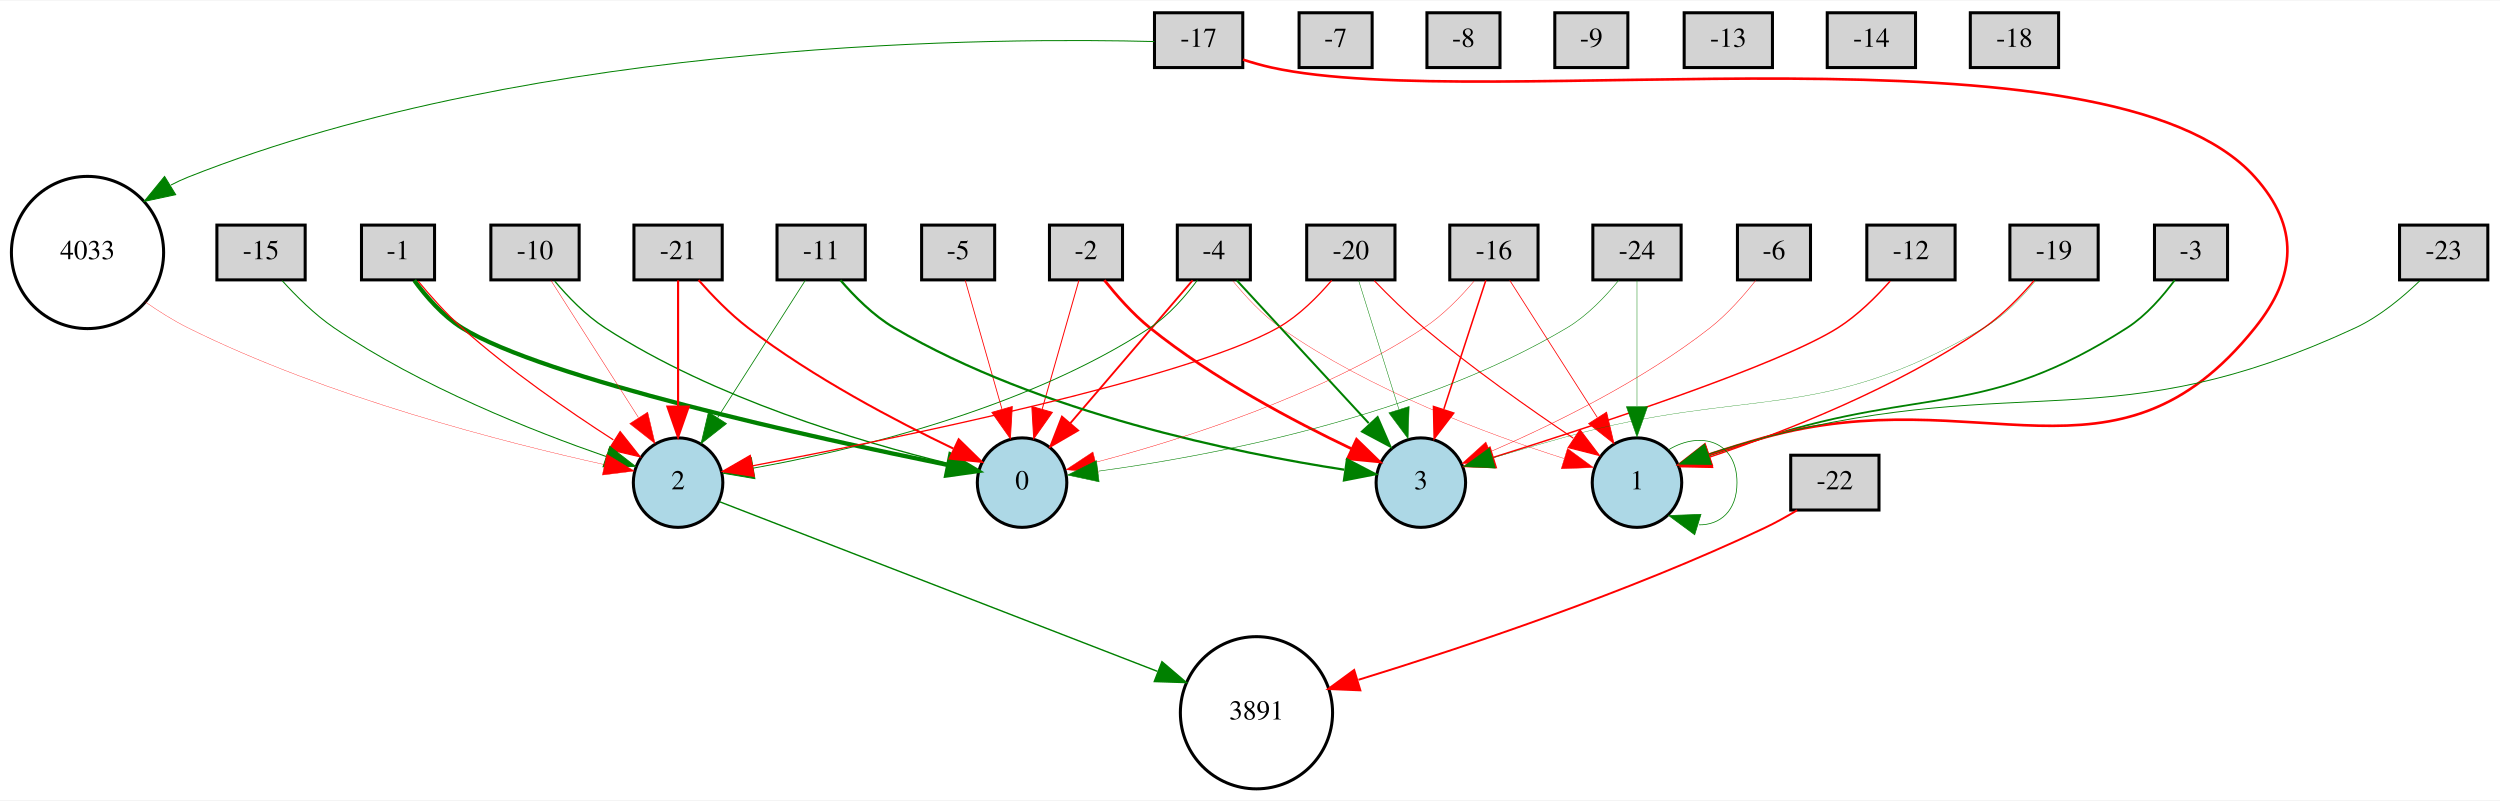
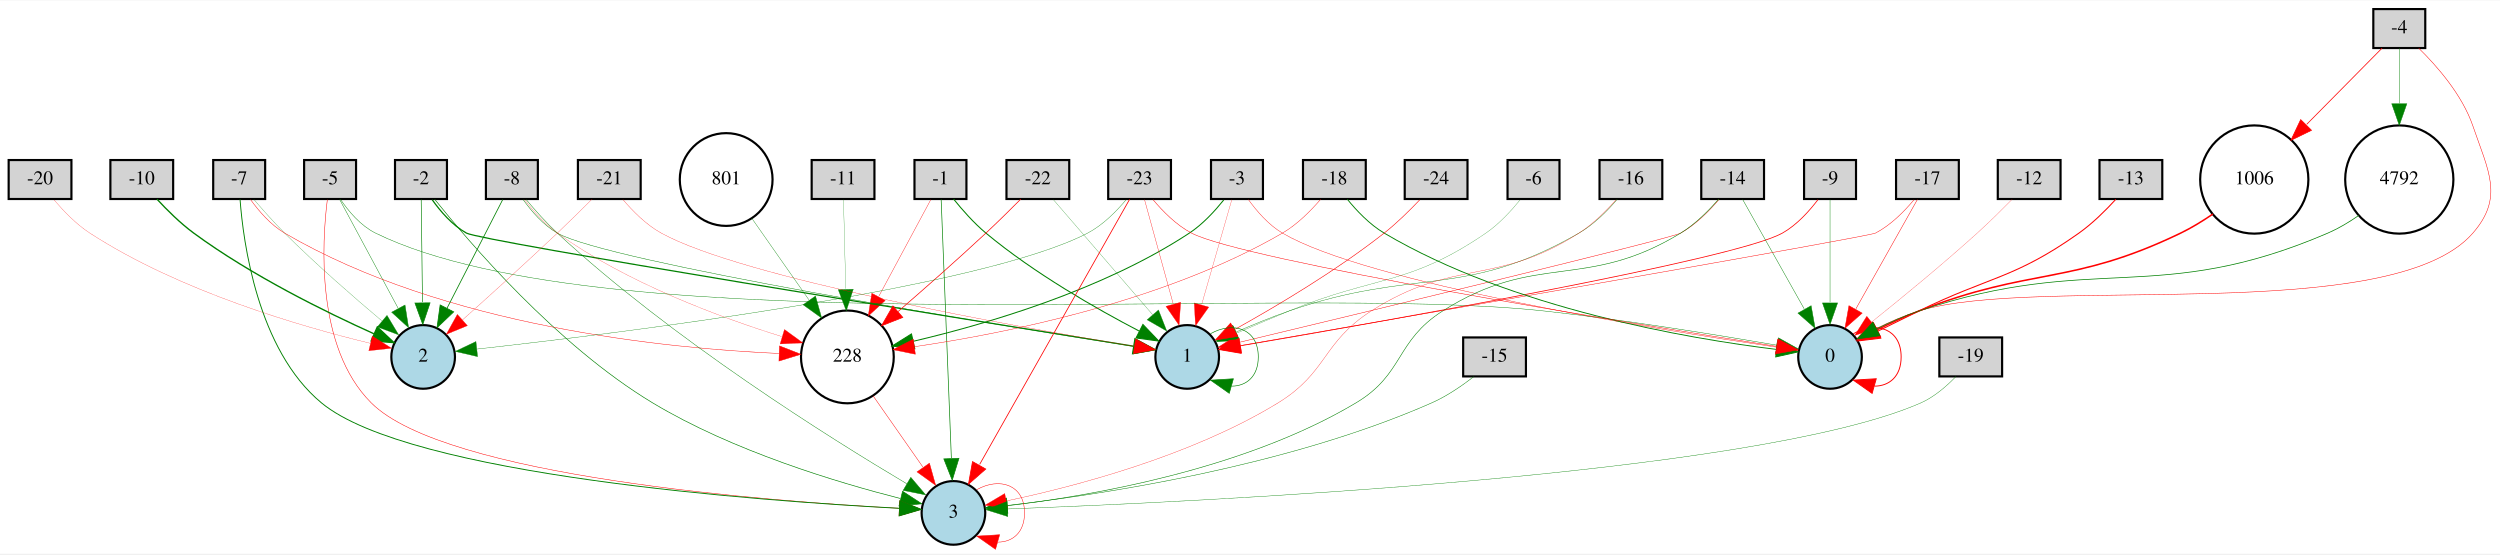
- <svg xmlns="http://www.w3.org/2000/svg" width="821pt" height="263pt" viewBox="0.00 0.00 821.25 262.69">
-   <g id="graph0" class="graph" transform="scale(1 1) rotate(0) translate(4 258.693)">
-     <polygon fill="white" stroke="none" points="-4,4 -4,-258.693 817.249,-258.693 817.249,4 -4,4" />
+ <svg xmlns="http://www.w3.org/2000/svg" width="1155pt" height="256pt" viewBox="0.00 0.00 1155.03 255.62">
+   <g id="graph0" class="graph" transform="scale(1 1) rotate(0) translate(4 251.622)">
+     <polygon fill="white" stroke="none" points="-4,4 -4,-251.622 1151.03,-251.622 1151.03,4 -4,4" />
    <g id="node1" class="node">
-       <polygon fill="lightgray" stroke="black" points="138.749,-184.945 114.749,-184.945 114.749,-166.945 138.749,-166.945 138.749,-184.945" />
-       <text text-anchor="middle" x="126.749" y="-173.745" font-family="Times,serif" font-size="9.00">-1</text>
+       <polygon fill="lightgray" stroke="black" points="442.5,-177.874 418.5,-177.874 418.5,-159.874 442.5,-159.874 442.5,-177.874" />
+       <text text-anchor="middle" x="430.5" y="-166.674" font-family="Times,serif" font-size="9.00">-1</text>
+     </g>
+     <g id="node26" class="node">
+       <ellipse fill="lightblue" stroke="black" cx="544.5" cy="-86.912" rx="14.7" ry="14.7" />
+       <text text-anchor="middle" x="544.5" y="-84.712" font-family="Times,serif" font-size="9.00">1</text>
+     </g>
+     <g id="edge11" class="edge">
+       <path fill="none" stroke="green" stroke-width="0.48" d="M436.581,-159.831C440.512,-154.947 445.921,-148.778 451.5,-144.125 473.685,-125.62 502.604,-109.14 522.264,-98.883" />
+       <polygon fill="green" stroke="green" stroke-width="0.48" points="524.045,-101.904 531.359,-94.238 520.861,-95.67 524.045,-101.904" />
+     </g>
+     <g id="node28" class="node">
+       <ellipse fill="lightblue" stroke="black" cx="436.5" cy="-14.849" rx="14.7" ry="14.7" />
+       <text text-anchor="middle" x="436.5" y="-12.649" font-family="Times,serif" font-size="9.00">3</text>
+     </g>
+     <g id="edge46" class="edge">
+       <path fill="none" stroke="green" stroke-width="0.309" d="M430.823,-159.7C431.701,-137.44 434.162,-75.076 435.538,-40.214" />
+       <polygon fill="green" stroke="green" stroke-width="0.309" points="439.046,-40.077 435.944,-29.947 432.052,-39.801 439.046,-40.077" />
+     </g>
+     <g id="node29" class="node">
+       <ellipse fill="white" stroke="black" cx="387.5" cy="-86.912" rx="21.429" ry="21.429" />
+       <text text-anchor="middle" x="387.5" y="-84.712" font-family="Times,serif" font-size="9.00">228</text>
+     </g>
+     <g id="edge37" class="edge">
+       <path fill="none" stroke="red" stroke-width="0.174" d="M426.06,-159.617C420.445,-149.175 410.497,-130.676 402.111,-115.083" />
+       <polygon fill="red" stroke="red" stroke-width="0.174" points="404.964,-112.997 397.145,-105.847 398.799,-116.312 404.964,-112.997" />
+     </g>
+     <g id="node2" class="node">
+       <polygon fill="lightgray" stroke="black" points="202.5,-177.874 178.5,-177.874 178.5,-159.874 202.5,-159.874 202.5,-177.874" />
+       <text text-anchor="middle" x="190.5" y="-166.674" font-family="Times,serif" font-size="9.00">-2</text>
+     </g>
+     <g id="edge17" class="edge">
+       <path fill="none" stroke="green" stroke-width="0.579" d="M195.704,-159.507C199.439,-154.235 204.956,-147.759 211.5,-144.125 218.309,-140.343 443.36,-104.091 519.563,-91.894" />
+       <polygon fill="green" stroke="green" stroke-width="0.579" points="520.361,-95.311 529.682,-90.275 519.255,-88.399 520.361,-95.311" />
+     </g>
+     <g id="node27" class="node">
+       <ellipse fill="lightblue" stroke="black" cx="191.5" cy="-86.912" rx="14.7" ry="14.7" />
+       <text text-anchor="middle" x="191.5" y="-84.712" font-family="Times,serif" font-size="9.00">2</text>
+     </g>
+     <g id="edge27" class="edge">
+       <path fill="none" stroke="green" stroke-width="0.296" d="M190.603,-159.617C190.742,-148.53 190.994,-128.356 191.196,-112.225" />
+       <polygon fill="green" stroke="green" stroke-width="0.296" points="194.7,-111.907 191.326,-101.864 187.701,-111.82 194.7,-111.907" />
+     </g>
+     <g id="edge57" class="edge">
+       <path fill="none" stroke="green" stroke-width="0.29" d="M196.841,-159.725C212.126,-140.603 253.048,-92.457 297.5,-65.698 334.505,-43.423 383.006,-28.877 411.844,-21.534" />
+       <polygon fill="green" stroke="green" stroke-width="0.29" points="412.992,-24.856 421.869,-19.072 411.322,-18.058 412.992,-24.856" />
+     </g>
+     <g id="node3" class="node">
+       <polygon fill="lightgray" stroke="black" points="579.5,-177.874 555.5,-177.874 555.5,-159.874 579.5,-159.874 579.5,-177.874" />
+       <text text-anchor="middle" x="567.5" y="-166.674" font-family="Times,serif" font-size="9.00">-3</text>
    </g>
    <g id="node25" class="node">
-       <ellipse fill="lightblue" stroke="black" cx="331.749" cy="-100.347" rx="14.7" ry="14.7" />
-       <text text-anchor="middle" x="331.749" y="-98.147" font-family="Times,serif" font-size="9.00">0</text>
+       <ellipse fill="lightblue" stroke="black" cx="841.5" cy="-86.912" rx="14.7" ry="14.7" />
+       <text text-anchor="middle" x="841.5" y="-84.712" font-family="Times,serif" font-size="9.00">0</text>
+     </g>
+     <g id="edge49" class="edge">
+       <path fill="none" stroke="red" stroke-width="0.182" d="M572.766,-159.617C576.528,-154.391 582.052,-147.926 588.5,-144.125 627.382,-121.203 760.706,-99.684 816.566,-91.447" />
+       <polygon fill="red" stroke="red" stroke-width="0.182" points="817.262,-94.883 826.654,-89.98 816.254,-87.955 817.262,-94.883" />
+     </g>
+     <g id="edge31" class="edge">
+       <path fill="none" stroke="red" stroke-width="0.119" d="M565.125,-159.617C561.868,-148.292 555.883,-127.487 551.197,-111.194" />
+       <polygon fill="red" stroke="red" stroke-width="0.119" points="554.474,-109.926 548.346,-101.283 547.747,-111.861 554.474,-109.926" />
+     </g>
+     <g id="edge38" class="edge">
+       <path fill="none" stroke="green" stroke-width="0.467" d="M561.375,-159.429C557.35,-154.394 551.694,-148.207 545.5,-144.125 505.466,-117.741 451.558,-102.04 418.19,-94.196" />
+       <polygon fill="green" stroke="green" stroke-width="0.467" points="418.648,-90.711 408.122,-91.921 417.105,-97.539 418.648,-90.711" />
+     </g>
+     <g id="node4" class="node">
+       <polygon fill="lightgray" stroke="black" points="1116.5,-247.622 1092.5,-247.622 1092.5,-229.622 1116.5,-229.622 1116.5,-247.622" />
+       <text text-anchor="middle" x="1104.5" y="-236.422" font-family="Times,serif" font-size="9.00">-4</text>
+     </g>
+     <g id="edge35" class="edge">
+       <path fill="none" stroke="red" stroke-width="0.226" d="M1113.47,-229.561C1121.78,-221.435 1133.57,-208.058 1138.5,-193.622 1145.61,-172.803 1152.93,-160.728 1138.5,-144.125 1100.81,-100.766 937.402,-125.04 882.5,-108.125 875.93,-106.101 869.112,-103.132 862.966,-100.09" />
+       <polygon fill="red" stroke="red" stroke-width="0.226" points="864.473,-96.928 853.993,-95.374 861.216,-103.124 864.473,-96.928" />
+     </g>
+     <g id="node31" class="node">
+       <ellipse fill="white" stroke="black" cx="1037.5" cy="-168.874" rx="25" ry="25" />
+       <text text-anchor="middle" x="1037.5" y="-166.674" font-family="Times,serif" font-size="9.00">1006</text>
+     </g>
+     <g id="edge52" class="edge">
+       <path fill="none" stroke="red" stroke-width="0.338" d="M1096.55,-229.585C1088,-220.935 1073.97,-206.751 1061.73,-194.378" />
+       <polygon fill="red" stroke="red" stroke-width="0.338" points="1063.93,-191.623 1054.41,-186.974 1058.95,-196.545 1063.93,-191.623" />
+     </g>
+     <g id="node32" class="node">
+       <ellipse fill="white" stroke="black" cx="1104.5" cy="-168.874" rx="25" ry="25" />
+       <text text-anchor="middle" x="1104.5" y="-166.674" font-family="Times,serif" font-size="9.00">4792</text>
+     </g>
+     <g id="edge40" class="edge">
+       <path fill="none" stroke="green" stroke-width="0.202" d="M1104.5,-229.585C1104.5,-223.15 1104.5,-213.652 1104.5,-204.115" />
+       <polygon fill="green" stroke="green" stroke-width="0.202" points="1108,-203.895 1104.5,-193.895 1101,-203.895 1108,-203.895" />
+     </g>
+     <g id="node5" class="node">
+       <polygon fill="lightgray" stroke="black" points="160.5,-177.874 136.5,-177.874 136.5,-159.874 160.5,-159.874 160.5,-177.874" />
+       <text text-anchor="middle" x="148.5" y="-166.674" font-family="Times,serif" font-size="9.00">-5</text>
+     </g>
+     <g id="edge21" class="edge">
+       <path fill="none" stroke="green" stroke-width="0.2" d="M153.268,-159.757C156.952,-154.307 162.584,-147.523 169.5,-144.125 277.443,-91.093 589.951,-121.239 709.5,-108.125 747.174,-103.992 790.56,-96.895 817,-92.305" />
+       <polygon fill="green" stroke="green" stroke-width="0.2" points="817.661,-95.742 826.904,-90.564 816.449,-88.848 817.661,-95.742" />
+     </g>
+     <g id="edge55" class="edge">
+       <path fill="none" stroke="green" stroke-width="0.198" d="M152.94,-159.617C159.254,-147.876 171.046,-125.947 179.935,-109.418" />
+       <polygon fill="green" stroke="green" stroke-width="0.198" points="183.116,-110.893 184.769,-100.428 176.951,-107.577 183.116,-110.893" />
+     </g>
+     <g id="edge39" class="edge">
+       <path fill="none" stroke="red" stroke-width="0.228" d="M147.238,-159.592C144.794,-140.184 141.72,-91.462 167.5,-65.698 201.657,-31.562 351.272,-20.204 411.375,-16.976" />
+       <polygon fill="red" stroke="red" stroke-width="0.228" points="411.697,-20.464 421.508,-16.464 411.344,-13.473 411.697,-20.464" />
+     </g>
+     <g id="node6" class="node">
+       <polygon fill="lightgray" stroke="black" points="716.5,-177.874 692.5,-177.874 692.5,-159.874 716.5,-159.874 716.5,-177.874" />
+       <text text-anchor="middle" x="704.5" y="-166.674" font-family="Times,serif" font-size="9.00">-6</text>
+     </g>
+     <g id="edge42" class="edge">
+       <path fill="none" stroke="green" stroke-width="0.119" d="M698.325,-159.505C694.28,-154.498 688.622,-148.315 682.5,-144.125 646.606,-119.561 631.705,-124.719 591.5,-108.125 583.622,-104.873 575.046,-101.22 567.403,-97.922" />
+       <polygon fill="green" stroke="green" stroke-width="0.119" points="568.597,-94.624 558.03,-93.856 565.811,-101.046 568.597,-94.624" />
+     </g>
+     <g id="node7" class="node">
+       <polygon fill="lightgray" stroke="black" points="118.5,-177.874 94.5,-177.874 94.5,-159.874 118.5,-159.874 118.5,-177.874" />
+       <text text-anchor="middle" x="106.5" y="-166.674" font-family="Times,serif" font-size="9.00">-7</text>
+     </g>
+     <g id="edge36" class="edge">
+       <path fill="none" stroke="green" stroke-width="0.112" d="M113.258,-159.729C117.26,-155.035 122.51,-149.098 127.5,-144.125 141.935,-129.738 159.376,-114.55 172.403,-103.593" />
+       <polygon fill="green" stroke="green" stroke-width="0.112" points="174.808,-106.145 180.25,-97.055 170.327,-100.767 174.808,-106.145" />
+     </g>
+     <g id="edge18" class="edge">
+       <path fill="none" stroke="green" stroke-width="0.428" d="M106.908,-159.701C108.356,-140.096 114.916,-90.21 144.5,-65.698 185.127,-32.037 348.205,-20.312 411.351,-16.983" />
+       <polygon fill="green" stroke="green" stroke-width="0.428" points="411.783,-20.466 421.596,-16.471 411.434,-13.475 411.783,-20.466" />
+     </g>
+     <g id="edge45" class="edge">
+       <path fill="none" stroke="red" stroke-width="0.205" d="M111.759,-159.605C115.518,-154.374 121.041,-147.908 127.5,-144.125 201.349,-100.872 304.528,-90.783 355.873,-88.509" />
+       <polygon fill="red" stroke="red" stroke-width="0.205" points="356.15,-92.001 366.014,-88.134 355.891,-85.006 356.15,-92.001" />
+     </g>
+     <g id="node8" class="node">
+       <polygon fill="lightgray" stroke="black" points="244.5,-177.874 220.5,-177.874 220.5,-159.874 244.5,-159.874 244.5,-177.874" />
+       <text text-anchor="middle" x="232.5" y="-166.674" font-family="Times,serif" font-size="9.00">-8</text>
+     </g>
+     <g id="edge9" class="edge">
+       <path fill="none" stroke="green" stroke-width="0.21" d="M237.732,-159.557C241.479,-154.307 247,-147.836 253.5,-144.125 276.728,-130.863 454.191,-102.061 520.024,-91.711" />
+       <polygon fill="green" stroke="green" stroke-width="0.21" points="520.597,-95.164 529.935,-90.16 519.515,-88.249 520.597,-95.164" />
+     </g>
+     <g id="edge15" class="edge">
+       <path fill="none" stroke="green" stroke-width="0.361" d="M228.267,-159.617C222.246,-147.876 211.002,-125.947 202.527,-109.418" />
+       <polygon fill="green" stroke="green" stroke-width="0.361" points="205.595,-107.729 197.918,-100.428 199.366,-110.923 205.595,-107.729" />
+     </g>
+     <g id="edge48" class="edge">
+       <path fill="none" stroke="green" stroke-width="0.199" d="M239.121,-159.587C243.078,-154.846 248.328,-148.909 253.5,-144.125 306.577,-95.031 379.348,-49.441 415.018,-28.267" />
+       <polygon fill="green" stroke="green" stroke-width="0.199" points="416.805,-31.276 423.651,-23.19 413.257,-25.242 416.805,-31.276" />
+     </g>
+     <g id="edge29" class="edge">
+       <path fill="none" stroke="red" stroke-width="0.106" d="M238.352,-159.535C242.197,-154.54 247.596,-148.358 253.5,-144.125 285.639,-121.084 328.659,-105.184 357.186,-96.319" />
+       <polygon fill="red" stroke="red" stroke-width="0.106" points="358.424,-99.601 366.993,-93.37 356.409,-92.897 358.424,-99.601" />
+     </g>
+     <g id="node9" class="node">
+       <polygon fill="lightgray" stroke="black" points="853.5,-177.874 829.5,-177.874 829.5,-159.874 853.5,-159.874 853.5,-177.874" />
+       <text text-anchor="middle" x="841.5" y="-166.674" font-family="Times,serif" font-size="9.00">-9</text>
+     </g>
+     <g id="edge33" class="edge">
+       <path fill="none" stroke="green" stroke-width="0.191" d="M841.5,-159.617C841.5,-148.53 841.5,-128.356 841.5,-112.225" />
+       <polygon fill="green" stroke="green" stroke-width="0.191" points="845,-111.864 841.5,-101.864 838,-111.864 845,-111.864" />
+     </g>
+     <g id="edge10" class="edge">
+       <path fill="none" stroke="red" stroke-width="0.353" d="M835.921,-159.582C831.954,-154.342 826.161,-147.874 819.5,-144.125 797.571,-131.783 632.006,-102.763 568.863,-92.012" />
+       <polygon fill="red" stroke="red" stroke-width="0.353" points="569.425,-88.558 558.981,-90.337 568.255,-95.459 569.425,-88.558" />
+     </g>
+     <g id="node10" class="node">
+       <polygon fill="lightgray" stroke="black" points="76,-177.874 47,-177.874 47,-159.874 76,-159.874 76,-177.874" />
+       <text text-anchor="middle" x="61.5" y="-166.674" font-family="Times,serif" font-size="9.00">-10</text>
+     </g>
+     <g id="edge3" class="edge">
+       <path fill="none" stroke="green" stroke-width="0.625" d="M68.549,-159.781C73.079,-154.878 79.266,-148.708 85.5,-144.125 112.135,-124.546 146.482,-107.64 168.743,-97.616" />
+       <polygon fill="green" stroke="green" stroke-width="0.625" points="170.314,-100.749 178.05,-93.51 167.488,-94.344 170.314,-100.749" />
+     </g>
+     <g id="node11" class="node">
+       <polygon fill="lightgray" stroke="black" points="400,-177.874 371,-177.874 371,-159.874 400,-159.874 400,-177.874" />
+       <text text-anchor="middle" x="385.5" y="-166.674" font-family="Times,serif" font-size="9.00">-11</text>
+     </g>
+     <g id="edge32" class="edge">
+       <path fill="none" stroke="green" stroke-width="0.117" d="M385.707,-159.617C385.949,-149.921 386.365,-133.275 386.736,-118.461" />
+       <polygon fill="green" stroke="green" stroke-width="0.117" points="390.243,-118.208 386.994,-108.123 383.245,-118.033 390.243,-118.208" />
+     </g>
+     <g id="node12" class="node">
+       <polygon fill="lightgray" stroke="black" points="948,-177.874 919,-177.874 919,-159.874 948,-159.874 948,-177.874" />
+       <text text-anchor="middle" x="933.5" y="-166.674" font-family="Times,serif" font-size="9.00">-12</text>
+     </g>
+     <g id="edge7" class="edge">
+       <path fill="none" stroke="red" stroke-width="0.106" d="M925.673,-159.775C921.064,-155.096 915.064,-149.159 909.5,-144.125 893.51,-129.657 874.542,-114.102 860.707,-103.03" />
+       <polygon fill="red" stroke="red" stroke-width="0.106" points="862.835,-100.25 852.829,-96.766 858.478,-105.729 862.835,-100.25" />
+     </g>
+     <g id="node13" class="node">
+       <polygon fill="lightgray" stroke="black" points="995,-177.874 966,-177.874 966,-159.874 995,-159.874 995,-177.874" />
+       <text text-anchor="middle" x="980.5" y="-166.674" font-family="Times,serif" font-size="9.00">-13</text>
+     </g>
+     <g id="edge54" class="edge">
+       <path fill="none" stroke="red" stroke-width="0.477" d="M973.506,-159.704C968.997,-154.773 962.813,-148.598 956.5,-144.125 926.658,-122.98 915.347,-124.211 882.5,-108.125 876.326,-105.101 869.636,-101.809 863.486,-98.777" />
+       <polygon fill="red" stroke="red" stroke-width="0.477" points="864.934,-95.589 854.418,-94.302 861.836,-101.866 864.934,-95.589" />
+     </g>
+     <g id="node14" class="node">
+       <polygon fill="lightgray" stroke="black" points="811,-177.874 782,-177.874 782,-159.874 811,-159.874 811,-177.874" />
+       <text text-anchor="middle" x="796.5" y="-166.674" font-family="Times,serif" font-size="9.00">-14</text>
+     </g>
+     <g id="edge41" class="edge">
+       <path fill="none" stroke="green" stroke-width="0.204" d="M801.146,-159.617C807.791,-147.809 820.235,-125.697 829.555,-109.137" />
+       <polygon fill="green" stroke="green" stroke-width="0.204" points="832.76,-110.579 834.614,-100.147 826.66,-107.146 832.76,-110.579" />
+     </g>
+     <g id="edge56" class="edge">
+       <path fill="none" stroke="red" stroke-width="0.211" d="M790.207,-159.681C785.793,-154.482 779.454,-148.023 772.5,-144.125 767.97,-141.585 626.134,-107.459 568.496,-93.65" />
+       <polygon fill="red" stroke="red" stroke-width="0.211" points="569.306,-90.246 558.766,-91.321 567.676,-97.053 569.306,-90.246" />
+     </g>
+     <g id="edge23" class="edge">
+       <path fill="none" stroke="green" stroke-width="0.251" d="M790.108,-159.85C785.652,-154.722 779.304,-148.28 772.5,-144.125 728.598,-117.316 705.931,-135.691 662.5,-108.125 640.62,-94.237 644.75,-78.986 622.5,-65.698 570.383,-34.575 498.624,-22.524 461.306,-18.148" />
+       <polygon fill="green" stroke="green" stroke-width="0.251" points="461.632,-14.662 451.313,-17.065 460.878,-21.622 461.632,-14.662" />
+     </g>
+     <g id="node15" class="node">
+       <polygon fill="lightgray" stroke="black" points="701,-95.912 672,-95.912 672,-77.912 701,-77.912 701,-95.912" />
+       <text text-anchor="middle" x="686.5" y="-84.712" font-family="Times,serif" font-size="9.00">-15</text>
+     </g>
+     <g id="edge51" class="edge">
+       <path fill="none" stroke="green" stroke-width="0.219" d="M676.874,-77.78C671.485,-73.607 664.463,-68.769 657.5,-65.698 590.27,-36.055 503.479,-23.13 461.473,-18.309" />
+       <polygon fill="green" stroke="green" stroke-width="0.219" points="461.651,-14.808 451.331,-17.204 460.893,-21.767 461.651,-14.808" />
+     </g>
+     <g id="node16" class="node">
+       <polygon fill="lightgray" stroke="black" points="764,-177.874 735,-177.874 735,-159.874 764,-159.874 764,-177.874" />
+       <text text-anchor="middle" x="749.5" y="-166.674" font-family="Times,serif" font-size="9.00">-16</text>
+     </g>
+     <g id="edge30" class="edge">
+       <path fill="none" stroke="green" stroke-width="0.181" d="M743.181,-159.728C738.755,-154.549 732.413,-148.095 725.5,-144.125 672.024,-113.414 649.753,-128.359 591.5,-108.125 583.449,-105.328 574.83,-101.789 567.201,-98.456" />
+       <polygon fill="green" stroke="green" stroke-width="0.181" points="568.428,-95.17 557.871,-94.273 565.564,-101.558 568.428,-95.17" />
+     </g>
+     <g id="edge6" class="edge">
+       <path fill="none" stroke="red" stroke-width="0.139" d="M742.649,-159.492C738.194,-154.48 732.017,-148.297 725.5,-144.125 687.123,-119.556 667.895,-132.666 629.5,-108.125 606.879,-93.666 609.391,-79.726 586.5,-65.698 546.104,-40.944 491.973,-26.907 461.004,-20.389" />
+       <polygon fill="red" stroke="red" stroke-width="0.139" points="461.571,-16.933 451.077,-18.392 460.19,-23.796 461.571,-16.933" />
+     </g>
+     <g id="node17" class="node">
+       <polygon fill="lightgray" stroke="black" points="901,-177.874 872,-177.874 872,-159.874 901,-159.874 901,-177.874" />
+       <text text-anchor="middle" x="886.5" y="-166.674" font-family="Times,serif" font-size="9.00">-17</text>
    </g>
    <g id="edge13" class="edge">
-       <path fill="none" stroke="green" stroke-width="1.412" d="M132.074,-166.785C135.86,-161.6 141.39,-155.144 147.749,-151.196 174.576,-134.538 263.648,-115.016 307.261,-106.155" />
-       <polygon fill="green" stroke="green" stroke-width="1.412" points="308.188,-109.539 317.304,-104.14 306.811,-102.676 308.188,-109.539" />
-     </g>
-     <g id="node27" class="node">
-       <ellipse fill="lightblue" stroke="black" cx="218.749" cy="-100.347" rx="14.7" ry="14.7" />
-       <text text-anchor="middle" x="218.749" y="-98.147" font-family="Times,serif" font-size="9.00">2</text>
+       <path fill="none" stroke="red" stroke-width="0.218" d="M881.854,-159.617C875.209,-147.809 862.765,-125.697 853.445,-109.137" />
+       <polygon fill="red" stroke="red" stroke-width="0.218" points="856.34,-107.146 848.386,-100.147 850.24,-110.579 856.34,-107.146" />
+     </g>
+     <g id="edge50" class="edge">
+       <path fill="none" stroke="red" stroke-width="0.208" d="M880.291,-159.526C875.911,-154.262 869.58,-147.789 862.5,-144.125 859.207,-142.421 644.026,-105.116 569.544,-92.238" />
+       <polygon fill="red" stroke="red" stroke-width="0.208" points="569.683,-88.71 559.233,-90.456 568.491,-95.608 569.683,-88.71" />
+     </g>
+     <g id="node18" class="node">
+       <polygon fill="lightgray" stroke="black" points="627,-177.874 598,-177.874 598,-159.874 627,-159.874 627,-177.874" />
+       <text text-anchor="middle" x="612.5" y="-166.674" font-family="Times,serif" font-size="9.00">-18</text>
+     </g>
+     <g id="edge53" class="edge">
+       <path fill="none" stroke="green" stroke-width="0.422" d="M618.494,-159.73C622.709,-154.552 628.78,-148.097 635.5,-144.125 694.695,-109.13 776.261,-95.336 816.7,-90.391" />
+       <polygon fill="green" stroke="green" stroke-width="0.422" points="817.198,-93.858 826.737,-89.245 816.404,-86.903 817.198,-93.858" />
+     </g>
+     <g id="edge26" class="edge">
+       <path fill="none" stroke="red" stroke-width="0.189" d="M606.167,-159.751C601.735,-154.583 595.393,-148.13 588.5,-144.125 533.597,-112.22 459.671,-97.654 418.495,-91.639" />
+       <polygon fill="red" stroke="red" stroke-width="0.189" points="418.906,-88.163 408.52,-90.257 417.945,-95.097 418.906,-88.163" />
+     </g>
+     <g id="node19" class="node">
+       <polygon fill="lightgray" stroke="black" points="921,-95.912 892,-95.912 892,-77.912 921,-77.912 921,-95.912" />
+       <text text-anchor="middle" x="906.5" y="-84.712" font-family="Times,serif" font-size="9.00">-19</text>
+     </g>
+     <g id="edge4" class="edge">
+       <path fill="none" stroke="green" stroke-width="0.177" d="M899.668,-77.868C895.474,-73.502 889.724,-68.448 883.5,-65.698 806.849,-31.833 544.515,-19.713 461.737,-16.681" />
+       <polygon fill="green" stroke="green" stroke-width="0.177" points="461.614,-13.174 451.496,-16.319 461.366,-20.17 461.614,-13.174" />
+     </g>
+     <g id="node20" class="node">
+       <polygon fill="lightgray" stroke="black" points="29,-177.874 0,-177.874 0,-159.874 29,-159.874 29,-177.874" />
+       <text text-anchor="middle" x="14.5" y="-166.674" font-family="Times,serif" font-size="9.00">-20</text>
+     </g>
+     <g id="edge1" class="edge">
+       <path fill="none" stroke="red" stroke-width="0.109" d="M20.988,-159.459C25.229,-154.435 31.145,-148.25 37.5,-144.125 79.111,-117.117 135.448,-100.828 167.169,-93.181" />
+       <polygon fill="red" stroke="red" stroke-width="0.109" points="167.977,-96.587 176.927,-90.916 166.394,-89.768 167.977,-96.587" />
+     </g>
+     <g id="node21" class="node">
+       <polygon fill="lightgray" stroke="black" points="292,-177.874 263,-177.874 263,-159.874 292,-159.874 292,-177.874" />
+       <text text-anchor="middle" x="277.5" y="-166.674" font-family="Times,serif" font-size="9.00">-21</text>
+     </g>
+     <g id="edge8" class="edge">
+       <path fill="none" stroke="red" stroke-width="0.128" d="M283.774,-159.648C288.181,-154.435 294.518,-147.973 301.5,-144.125 339.374,-123.251 466.076,-100.729 519.937,-91.839" />
+       <polygon fill="red" stroke="red" stroke-width="0.128" points="520.673,-95.265 529.979,-90.2 519.546,-88.356 520.673,-95.265" />
+     </g>
+     <g id="edge47" class="edge">
+       <path fill="none" stroke="red" stroke-width="0.11" d="M269.585,-159.869C264.947,-155.222 258.947,-149.285 253.5,-144.125 238.963,-130.355 222.11,-115.12 209.647,-103.988" />
+       <polygon fill="red" stroke="red" stroke-width="0.11" points="211.956,-101.357 202.16,-97.322 207.301,-106.585 211.956,-101.357" />
+     </g>
+     <g id="node22" class="node">
+       <polygon fill="lightgray" stroke="black" points="490,-177.874 461,-177.874 461,-159.874 490,-159.874 490,-177.874" />
+       <text text-anchor="middle" x="475.5" y="-166.674" font-family="Times,serif" font-size="9.00">-22</text>
+     </g>
+     <g id="edge16" class="edge">
+       <path fill="none" stroke="green" stroke-width="0.116" d="M482.624,-159.617C493.395,-147.135 514.102,-123.14 528.582,-106.358" />
+       <polygon fill="green" stroke="green" stroke-width="0.116" points="531.237,-108.639 535.12,-98.781 525.937,-104.066 531.237,-108.639" />
+     </g>
+     <g id="edge24" class="edge">
+       <path fill="none" stroke="red" stroke-width="0.324" d="M467.616,-159.837C462.988,-155.179 456.988,-149.242 451.5,-144.125 438.28,-131.798 423.094,-118.428 410.834,-107.821" />
+       <polygon fill="red" stroke="red" stroke-width="0.324" points="413.11,-105.162 403.249,-101.288 408.542,-110.466 413.11,-105.162" />
+     </g>
+     <g id="node23" class="node">
+       <polygon fill="lightgray" stroke="black" points="537,-177.874 508,-177.874 508,-159.874 537,-159.874 537,-177.874" />
+       <text text-anchor="middle" x="522.5" y="-166.674" font-family="Times,serif" font-size="9.00">-23</text>
+     </g>
+     <g id="edge2" class="edge">
+       <path fill="none" stroke="red" stroke-width="0.223" d="M528.726,-159.557C533.112,-154.307 539.444,-147.836 546.5,-144.125 570.486,-131.509 750.114,-102.304 816.734,-91.78" />
+       <polygon fill="red" stroke="red" stroke-width="0.223" points="817.429,-95.213 826.764,-90.202 816.341,-88.299 817.429,-95.213" />
+     </g>
+     <g id="edge44" class="edge">
+       <path fill="none" stroke="red" stroke-width="0.161" d="M524.772,-159.617C527.87,-148.357 533.545,-127.728 538.017,-111.477" />
+       <polygon fill="red" stroke="red" stroke-width="0.161" points="541.463,-112.143 540.742,-101.572 534.714,-110.286 541.463,-112.143" />
+     </g>
+     <g id="edge25" class="edge">
+       <path fill="none" stroke="green" stroke-width="0.163" d="M516.283,-159.541C511.901,-154.283 505.569,-147.811 498.5,-144.125 448.994,-118.313 280.252,-97.631 216.323,-90.546" />
+       <polygon fill="green" stroke="green" stroke-width="0.163" points="216.644,-87.061 206.323,-89.455 215.884,-94.019 216.644,-87.061" />
+     </g>
+     <g id="edge14" class="edge">
+       <path fill="none" stroke="red" stroke-width="0.366" d="M517.876,-159.7C504.921,-136.798 467.951,-71.447 448.617,-37.269" />
+       <polygon fill="red" stroke="red" stroke-width="0.366" points="451.417,-35.11 443.447,-28.129 445.324,-38.556 451.417,-35.11" />
+     </g>
+     <g id="node24" class="node">
+       <polygon fill="lightgray" stroke="black" points="674,-177.874 645,-177.874 645,-159.874 674,-159.874 674,-177.874" />
+       <text text-anchor="middle" x="659.5" y="-166.674" font-family="Times,serif" font-size="9.00">-24</text>
+     </g>
+     <g id="edge5" class="edge">
+       <path fill="none" stroke="red" stroke-width="0.262" d="M651.922,-159.479C647.396,-154.702 641.396,-148.765 635.5,-144.125 613.279,-126.638 585.296,-110.065 566.268,-99.506" />
+       <polygon fill="red" stroke="red" stroke-width="0.262" points="567.915,-96.418 557.462,-94.694 564.559,-102.561 567.915,-96.418" />
    </g>
    <g id="edge22" class="edge">
-       <path fill="none" stroke="red" stroke-width="0.396" d="M133.31,-166.592C137.246,-161.828 142.496,-155.891 147.749,-151.196 163.316,-137.281 182.844,-123.818 197.478,-114.398" />
-       <polygon fill="red" stroke="red" stroke-width="0.396" points="199.711,-117.127 206.297,-108.828 195.973,-111.209 199.711,-117.127" />
-     </g>
-     <g id="node2" class="node">
-       <polygon fill="lightgray" stroke="black" points="364.749,-184.945 340.749,-184.945 340.749,-166.945 364.749,-166.945 364.749,-184.945" />
-       <text text-anchor="middle" x="352.749" y="-173.745" font-family="Times,serif" font-size="9.00">-2</text>
-     </g>
-     <g id="edge4" class="edge">
-       <path fill="none" stroke="red" stroke-width="0.324" d="M350.421,-166.787C347.534,-156.668 342.489,-138.987 338.37,-124.553" />
-       <polygon fill="red" stroke="red" stroke-width="0.324" points="341.689,-123.427 335.579,-114.771 334.957,-125.347 341.689,-123.427" />
-     </g>
-     <g id="node28" class="node">
-       <ellipse fill="lightblue" stroke="black" cx="462.749" cy="-100.347" rx="14.7" ry="14.7" />
-       <text text-anchor="middle" x="462.749" y="-98.147" font-family="Times,serif" font-size="9.00">3</text>
-     </g>
-     <g id="edge31" class="edge">
-       <path fill="none" stroke="red" stroke-width="0.912" d="M358.776,-166.837C362.687,-161.928 368.094,-155.757 373.749,-151.196 394.315,-134.61 421.137,-120.426 439.938,-111.477" />
-       <polygon fill="red" stroke="red" stroke-width="0.912" points="441.615,-114.558 449.215,-107.176 438.67,-108.207 441.615,-114.558" />
-     </g>
-     <g id="node3" class="node">
-       <polygon fill="lightgray" stroke="black" points="727.749,-184.945 703.749,-184.945 703.749,-166.945 727.749,-166.945 727.749,-184.945" />
-       <text text-anchor="middle" x="715.749" y="-173.745" font-family="Times,serif" font-size="9.00">-3</text>
-     </g>
-     <g id="node26" class="node">
-       <ellipse fill="lightblue" stroke="black" cx="533.749" cy="-100.347" rx="14.7" ry="14.7" />
-       <text text-anchor="middle" x="533.749" y="-98.147" font-family="Times,serif" font-size="9.00">1</text>
-     </g>
-     <g id="edge25" class="edge">
-       <path fill="none" stroke="green" stroke-width="0.6" d="M710.385,-166.846C706.582,-161.687 701.049,-155.237 694.749,-151.196 648.236,-121.366 628.436,-131.849 575.749,-115.196 569.746,-113.299 563.279,-111.196 557.262,-109.214" />
-       <polygon fill="green" stroke="green" stroke-width="0.6" points="558.314,-105.875 547.721,-106.05 556.111,-112.52 558.314,-105.875" />
-     </g>
-     <g id="node4" class="node">
-       <polygon fill="lightgray" stroke="black" points="406.749,-184.945 382.749,-184.945 382.749,-166.945 406.749,-166.945 406.749,-184.945" />
-       <text text-anchor="middle" x="394.749" y="-173.745" font-family="Times,serif" font-size="9.00">-4</text>
-     </g>
-     <g id="edge26" class="edge">
-       <path fill="none" stroke="red" stroke-width="0.614" d="M387.766,-166.787C378.143,-155.545 360.531,-134.971 347.616,-119.883" />
-       <polygon fill="red" stroke="red" stroke-width="0.614" points="350.166,-117.48 341.004,-112.159 344.848,-122.032 350.166,-117.48" />
-     </g>
-     <g id="edge36" class="edge">
-       <path fill="none" stroke="red" stroke-width="0.119" d="M400.963,-166.632C405.022,-161.646 410.682,-155.465 416.749,-151.196 445.978,-130.628 485.023,-116.14 509.784,-108.266" />
-       <polygon fill="red" stroke="red" stroke-width="0.119" points="510.918,-111.579 519.45,-105.299 508.864,-104.888 510.918,-111.579" />
-     </g>
-     <g id="edge10" class="edge">
-       <path fill="none" stroke="green" stroke-width="0.311" d="M389.362,-166.882C385.549,-161.738 380.014,-155.291 373.749,-151.196 332.509,-124.239 275.575,-110.881 243.433,-105.101" />
-       <polygon fill="green" stroke="green" stroke-width="0.311" points="243.987,-101.645 233.542,-103.422 242.816,-108.546 243.987,-101.645" />
-     </g>
-     <g id="edge14" class="edge">
-       <path fill="none" stroke="green" stroke-width="0.668" d="M402.286,-166.787C412.673,-155.545 431.682,-134.971 445.622,-119.883" />
-       <polygon fill="green" stroke="green" stroke-width="0.668" points="448.543,-121.879 452.758,-112.159 443.402,-117.129 448.543,-121.879" />
-     </g>
-     <g id="node5" class="node">
-       <polygon fill="lightgray" stroke="black" points="322.749,-184.945 298.749,-184.945 298.749,-166.945 322.749,-166.945 322.749,-184.945" />
-       <text text-anchor="middle" x="310.749" y="-173.745" font-family="Times,serif" font-size="9.00">-5</text>
+       <path fill="none" stroke="red" stroke-width="0.432" d="M852.267,-97.64C862.789,-103.566 874.349,-99.99 874.349,-86.912 874.349,-77.921 868.885,-73.421 862.051,-73.412" />
+       <polygon fill="red" stroke="red" stroke-width="0.432" points="860.934,-70.09 852.267,-76.183 862.842,-76.825 860.934,-70.09" />
    </g>
    <g id="edge19" class="edge">
-       <path fill="none" stroke="red" stroke-width="0.271" d="M313.076,-166.787C315.964,-156.668 321.009,-138.987 325.127,-124.553" />
-       <polygon fill="red" stroke="red" stroke-width="0.271" points="328.54,-125.347 327.918,-114.771 321.809,-123.427 328.54,-125.347" />
-     </g>
-     <g id="node6" class="node">
-       <polygon fill="lightgray" stroke="black" points="590.749,-184.945 566.749,-184.945 566.749,-166.945 590.749,-166.945 590.749,-184.945" />
-       <text text-anchor="middle" x="578.749" y="-173.745" font-family="Times,serif" font-size="9.00">-6</text>
-     </g>
-     <g id="edge8" class="edge">
-       <path fill="none" stroke="red" stroke-width="0.151" d="M572.765,-166.782C568.87,-161.853 563.466,-155.679 557.749,-151.196 535.305,-133.597 505.72,-119.216 485.568,-110.5" />
-       <polygon fill="red" stroke="red" stroke-width="0.151" points="486.817,-107.229 476.242,-106.58 484.104,-113.682 486.817,-107.229" />
-     </g>
-     <g id="node7" class="node">
-       <polygon fill="lightgray" stroke="black" points="446.749,-254.693 422.749,-254.693 422.749,-236.693 446.749,-236.693 446.749,-254.693" />
-       <text text-anchor="middle" x="434.749" y="-243.493" font-family="Times,serif" font-size="9.00">-7</text>
-     </g>
-     <g id="node8" class="node">
-       <polygon fill="lightgray" stroke="black" points="488.749,-254.693 464.749,-254.693 464.749,-236.693 488.749,-236.693 488.749,-254.693" />
-       <text text-anchor="middle" x="476.749" y="-243.493" font-family="Times,serif" font-size="9.00">-8</text>
-     </g>
-     <g id="node9" class="node">
-       <polygon fill="lightgray" stroke="black" points="530.749,-254.693 506.749,-254.693 506.749,-236.693 530.749,-236.693 530.749,-254.693" />
-       <text text-anchor="middle" x="518.749" y="-243.493" font-family="Times,serif" font-size="9.00">-9</text>
-     </g>
-     <g id="node10" class="node">
-       <polygon fill="lightgray" stroke="black" points="186.249,-184.945 157.249,-184.945 157.249,-166.945 186.249,-166.945 186.249,-184.945" />
-       <text text-anchor="middle" x="171.749" y="-173.745" font-family="Times,serif" font-size="9.00">-10</text>
-     </g>
-     <g id="edge35" class="edge">
-       <path fill="none" stroke="green" stroke-width="0.434" d="M178.235,-166.528C182.475,-161.503 188.391,-155.317 194.749,-151.196 230.529,-127.999 278.551,-113.744 307.204,-106.708" />
-       <polygon fill="green" stroke="green" stroke-width="0.434" points="308.24,-110.06 317.172,-104.362 306.636,-103.247 308.24,-110.06" />
-     </g>
-     <g id="edge2" class="edge">
-       <path fill="none" stroke="red" stroke-width="0.15" d="M176.958,-166.787C183.846,-156.002 196.22,-136.625 205.722,-121.745" />
-       <polygon fill="red" stroke="red" stroke-width="0.15" points="208.76,-123.491 211.192,-113.179 202.86,-119.723 208.76,-123.491" />
-     </g>
-     <g id="node11" class="node">
-       <polygon fill="lightgray" stroke="black" points="280.249,-184.945 251.249,-184.945 251.249,-166.945 280.249,-166.945 280.249,-184.945" />
-       <text text-anchor="middle" x="265.749" y="-173.745" font-family="Times,serif" font-size="9.00">-11</text>
+       <path fill="none" stroke="green" stroke-width="0.291" d="M555.267,-97.64C565.789,-103.566 577.349,-99.99 577.349,-86.912 577.349,-77.921 571.885,-73.421 565.051,-73.412" />
+       <polygon fill="green" stroke="green" stroke-width="0.291" points="563.934,-70.09 555.267,-76.183 565.842,-76.825 563.934,-70.09" />
+     </g>
+     <g id="edge12" class="edge">
+       <path fill="none" stroke="red" stroke-width="0.222" d="M447.267,-25.577C457.789,-31.503 469.349,-27.927 469.349,-14.849 469.349,-5.858 463.885,-1.358 457.051,-1.349" />
+       <polygon fill="red" stroke="red" stroke-width="0.222" points="455.934,1.972 447.267,-4.121 457.842,-4.763 455.934,1.972" />
    </g>
    <g id="edge34" class="edge">
-       <path fill="none" stroke="green" stroke-width="0.262" d="M260.539,-166.787C253.652,-156.002 241.278,-136.625 231.775,-121.745" />
-       <polygon fill="green" stroke="green" stroke-width="0.262" points="234.637,-119.723 226.305,-113.179 228.737,-123.491 234.637,-119.723" />
-     </g>
-     <g id="edge23" class="edge">
-       <path fill="none" stroke="green" stroke-width="0.744" d="M272.092,-166.84C276.528,-161.679 282.872,-155.228 289.749,-151.196 337.679,-123.091 402.46,-109.982 437.58,-104.594" />
-       <polygon fill="green" stroke="green" stroke-width="0.744" points="438.484,-108 447.881,-103.106 437.484,-101.071 438.484,-108" />
-     </g>
-     <g id="node12" class="node">
-       <polygon fill="lightgray" stroke="black" points="638.249,-184.945 609.249,-184.945 609.249,-166.945 638.249,-166.945 638.249,-184.945" />
-       <text text-anchor="middle" x="623.749" y="-173.745" font-family="Times,serif" font-size="9.00">-12</text>
-     </g>
-     <g id="edge30" class="edge">
-       <path fill="none" stroke="red" stroke-width="0.486" d="M616.912,-166.541C612.462,-161.521 606.286,-155.336 599.749,-151.196 580.467,-138.985 520.363,-119.24 486.521,-108.635" />
-       <polygon fill="red" stroke="red" stroke-width="0.486" points="487.524,-105.282 476.936,-105.656 485.446,-111.966 487.524,-105.282" />
-     </g>
-     <g id="node13" class="node">
-       <polygon fill="lightgray" stroke="black" points="578.249,-254.693 549.249,-254.693 549.249,-236.693 578.249,-236.693 578.249,-254.693" />
-       <text text-anchor="middle" x="563.749" y="-243.493" font-family="Times,serif" font-size="9.00">-13</text>
-     </g>
-     <g id="node14" class="node">
-       <polygon fill="lightgray" stroke="black" points="625.249,-254.693 596.249,-254.693 596.249,-236.693 625.249,-236.693 625.249,-254.693" />
-       <text text-anchor="middle" x="610.749" y="-243.493" font-family="Times,serif" font-size="9.00">-14</text>
-     </g>
-     <g id="node15" class="node">
-       <polygon fill="lightgray" stroke="black" points="96.249,-184.945 67.249,-184.945 67.249,-166.945 96.249,-166.945 96.249,-184.945" />
-       <text text-anchor="middle" x="81.749" y="-173.745" font-family="Times,serif" font-size="9.00">-15</text>
-     </g>
-     <g id="edge9" class="edge">
-       <path fill="none" stroke="green" stroke-width="0.339" d="M88.685,-166.692C93.172,-161.729 99.353,-155.551 105.749,-151.196 134.156,-131.853 171.288,-117.19 195.084,-108.93" />
-       <polygon fill="green" stroke="green" stroke-width="0.339" points="196.342,-112.199 204.7,-105.689 194.106,-105.566 196.342,-112.199" />
-     </g>
-     <g id="node16" class="node">
-       <polygon fill="lightgray" stroke="black" points="501.249,-184.945 472.249,-184.945 472.249,-166.945 501.249,-166.945 501.249,-184.945" />
-       <text text-anchor="middle" x="486.749" y="-173.745" font-family="Times,serif" font-size="9.00">-16</text>
-     </g>
-     <g id="edge17" class="edge">
-       <path fill="none" stroke="red" stroke-width="0.139" d="M480.245,-166.555C475.998,-161.54 470.081,-155.356 463.749,-151.196 429.588,-128.754 383.884,-114.39 356.195,-107.107" />
-       <polygon fill="red" stroke="red" stroke-width="0.139" points="356.742,-103.636 346.189,-104.579 355.027,-110.422 356.742,-103.636" />
-     </g>
-     <g id="edge24" class="edge">
-       <path fill="none" stroke="red" stroke-width="0.258" d="M491.958,-166.787C498.846,-156.002 511.22,-136.625 520.722,-121.745" />
-       <polygon fill="red" stroke="red" stroke-width="0.258" points="523.76,-123.491 526.192,-113.179 517.86,-119.723 523.76,-123.491" />
-     </g>
-     <g id="edge7" class="edge">
-       <path fill="none" stroke="red" stroke-width="0.502" d="M484.089,-166.787C480.789,-156.668 475.023,-138.987 470.316,-124.553" />
-       <polygon fill="red" stroke="red" stroke-width="0.502" points="473.554,-123.193 467.126,-114.771 466.899,-125.363 473.554,-123.193" />
-     </g>
-     <g id="node17" class="node">
-       <polygon fill="lightgray" stroke="black" points="404.249,-254.693 375.249,-254.693 375.249,-236.693 404.249,-236.693 404.249,-254.693" />
-       <text text-anchor="middle" x="389.749" y="-243.493" font-family="Times,serif" font-size="9.00">-17</text>
-     </g>
-     <g id="edge11" class="edge">
-       <path fill="none" stroke="red" stroke-width="0.865" d="M404.335,-239.288C407.411,-238.302 410.66,-237.372 413.749,-236.693 484.287,-221.188 688.591,-254.516 736.749,-200.693 751.417,-184.299 750.503,-168.365 736.749,-151.196 690.906,-93.971 646.43,-134.7 575.749,-115.196 569.68,-113.521 563.189,-111.498 557.171,-109.522" />
-       <polygon fill="red" stroke="red" stroke-width="0.865" points="558.238,-106.189 547.644,-106.311 556.001,-112.822 558.238,-106.189" />
-     </g>
-     <g id="node29" class="node">
-       <ellipse fill="white" stroke="black" cx="24.749" cy="-175.945" rx="25" ry="25" />
-       <text text-anchor="middle" x="24.749" y="-173.745" font-family="Times,serif" font-size="9.00">4033</text>
-     </g>
-     <g id="edge15" class="edge">
-       <path fill="none" stroke="green" stroke-width="0.331" d="M375.211,-245.235C327.696,-246.5 173.401,-246.589 57.749,-200.693 55.879,-199.951 54.016,-199.08 52.183,-198.118" />
-       <polygon fill="green" stroke="green" stroke-width="0.331" points="53.713,-194.951 43.355,-192.722 50.062,-200.924 53.713,-194.951" />
-     </g>
-     <g id="node18" class="node">
-       <polygon fill="lightgray" stroke="black" points="672.249,-254.693 643.249,-254.693 643.249,-236.693 672.249,-236.693 672.249,-254.693" />
-       <text text-anchor="middle" x="657.749" y="-243.493" font-family="Times,serif" font-size="9.00">-18</text>
-     </g>
-     <g id="node19" class="node">
-       <polygon fill="lightgray" stroke="black" points="685.249,-184.945 656.249,-184.945 656.249,-166.945 685.249,-166.945 685.249,-184.945" />
-       <text text-anchor="middle" x="670.749" y="-173.745" font-family="Times,serif" font-size="9.00">-19</text>
+       <path fill="none" stroke="red" stroke-width="0.206" d="M399.362,-68.951C406.284,-59.053 415.06,-46.505 422.343,-36.092" />
+       <polygon fill="red" stroke="red" stroke-width="0.206" points="425.411,-37.811 428.274,-27.611 419.675,-33.8 425.411,-37.811" />
+     </g>
+     <g id="node30" class="node">
+       <ellipse fill="white" stroke="black" cx="331.5" cy="-168.874" rx="21.429" ry="21.429" />
+       <text text-anchor="middle" x="331.5" y="-166.674" font-family="Times,serif" font-size="9.00">801</text>
+     </g>
+     <g id="edge28" class="edge">
+       <path fill="none" stroke="green" stroke-width="0.167" d="M343.376,-150.916C351.023,-139.996 361.105,-125.601 369.701,-113.327" />
+       <polygon fill="green" stroke="green" stroke-width="0.167" points="372.771,-115.044 375.641,-104.845 367.038,-111.028 372.771,-115.044" />
    </g>
    <g id="edge20" class="edge">
-       <path fill="none" stroke="red" stroke-width="0.462" d="M664.168,-166.668C659.893,-161.695 653.972,-155.516 647.749,-151.196 619.307,-131.452 581.792,-116.891 557.715,-108.762" />
-       <polygon fill="red" stroke="red" stroke-width="0.462" points="558.574,-105.36 547.981,-105.58 556.398,-112.014 558.574,-105.36" />
-     </g>
-     <g id="edge5" class="edge">
-       <path fill="none" stroke="green" stroke-width="0.107" d="M664.769,-166.776C660.56,-161.587 654.49,-155.131 647.749,-151.196 593.004,-119.245 570.824,-132.156 509.749,-115.196 502.172,-113.092 493.939,-110.702 486.512,-108.506" />
-       <polygon fill="green" stroke="green" stroke-width="0.107" points="487.284,-105.084 476.701,-105.583 485.284,-111.793 487.284,-105.084" />
-     </g>
-     <g id="node20" class="node">
-       <polygon fill="lightgray" stroke="black" points="454.249,-184.945 425.249,-184.945 425.249,-166.945 454.249,-166.945 454.249,-184.945" />
-       <text text-anchor="middle" x="439.749" y="-173.745" font-family="Times,serif" font-size="9.00">-20</text>
-     </g>
-     <g id="edge28" class="edge">
-       <path fill="none" stroke="red" stroke-width="0.376" d="M447.443,-166.693C452.008,-161.964 458.008,-156.027 463.749,-151.196 479.481,-137.959 498.561,-124.527 512.825,-114.947" />
-       <polygon fill="red" stroke="red" stroke-width="0.376" points="515.02,-117.691 521.42,-109.248 511.151,-111.857 515.02,-117.691" />
-     </g>
-     <g id="edge1" class="edge">
-       <path fill="none" stroke="red" stroke-width="0.426" d="M433.448,-166.766C429.03,-161.573 422.691,-155.115 415.749,-151.196 386.099,-134.456 289.162,-114.619 243.264,-105.873" />
-       <polygon fill="red" stroke="red" stroke-width="0.426" points="243.746,-102.402 233.271,-103.991 242.45,-109.281 243.746,-102.402" />
-     </g>
-     <g id="edge12" class="edge">
-       <path fill="none" stroke="green" stroke-width="0.161" d="M442.298,-166.787C445.46,-156.668 450.986,-138.987 455.497,-124.553" />
-       <polygon fill="green" stroke="green" stroke-width="0.161" points="458.911,-125.36 458.554,-114.771 452.23,-123.272 458.911,-125.36" />
-     </g>
-     <g id="node21" class="node">
-       <polygon fill="lightgray" stroke="black" points="233.249,-184.945 204.249,-184.945 204.249,-166.945 233.249,-166.945 233.249,-184.945" />
-       <text text-anchor="middle" x="218.749" y="-173.745" font-family="Times,serif" font-size="9.00">-21</text>
-     </g>
-     <g id="edge16" class="edge">
-       <path fill="none" stroke="red" stroke-width="0.676" d="M225.476,-166.869C229.807,-161.973 235.734,-155.803 241.749,-151.196 263.024,-134.901 290.275,-120.584 309.19,-111.523" />
-       <polygon fill="red" stroke="red" stroke-width="0.676" points="310.924,-114.576 318.497,-107.166 307.956,-108.236 310.924,-114.576" />
-     </g>
-     <g id="edge32" class="edge">
-       <path fill="none" stroke="red" stroke-width="0.709" d="M218.749,-166.787C218.749,-156.886 218.749,-139.744 218.749,-125.488" />
-       <polygon fill="red" stroke="red" stroke-width="0.709" points="222.249,-125.317 218.749,-115.317 215.249,-125.317 222.249,-125.317" />
-     </g>
-     <g id="node22" class="node">
-       <polygon fill="lightgray" stroke="black" points="613.249,-109.347 584.249,-109.347 584.249,-91.347 613.249,-91.347 613.249,-109.347" />
-       <text text-anchor="middle" x="598.749" y="-98.147" font-family="Times,serif" font-size="9.00">-22</text>
-     </g>
-     <g id="node30" class="node">
-       <ellipse fill="white" stroke="black" cx="408.749" cy="-24.749" rx="25" ry="25" />
-       <text text-anchor="middle" x="408.749" y="-22.549" font-family="Times,serif" font-size="9.00">3891</text>
-     </g>
-     <g id="edge21" class="edge">
-       <path fill="none" stroke="red" stroke-width="0.643" d="M586.344,-91.264C582.979,-89.243 579.286,-87.175 575.749,-85.498 530.993,-64.274 476.545,-46.132 442.257,-35.578" />
-       <polygon fill="red" stroke="red" stroke-width="0.643" points="442.881,-32.11 432.296,-32.551 440.846,-38.808 442.881,-32.11" />
-     </g>
-     <g id="node23" class="node">
-       <polygon fill="lightgray" stroke="black" points="813.249,-184.945 784.249,-184.945 784.249,-166.945 813.249,-166.945 813.249,-184.945" />
-       <text text-anchor="middle" x="798.749" y="-173.745" font-family="Times,serif" font-size="9.00">-23</text>
-     </g>
-     <g id="edge29" class="edge">
-       <path fill="none" stroke="green" stroke-width="0.311" d="M790.897,-166.64C785.458,-161.394 777.775,-154.924 769.749,-151.196 690.215,-114.255 660.695,-136.977 575.749,-115.196 569.65,-113.632 563.149,-111.649 557.13,-109.676" />
-       <polygon fill="green" stroke="green" stroke-width="0.311" points="558.203,-106.345 547.609,-106.441 555.951,-112.972 558.203,-106.345" />
-     </g>
-     <g id="node24" class="node">
-       <polygon fill="lightgray" stroke="black" points="548.249,-184.945 519.249,-184.945 519.249,-166.945 548.249,-166.945 548.249,-184.945" />
-       <text text-anchor="middle" x="533.749" y="-173.745" font-family="Times,serif" font-size="9.00">-24</text>
-     </g>
-     <g id="edge33" class="edge">
-       <path fill="none" stroke="green" stroke-width="0.185" d="M527.748,-166.812C523.53,-161.639 517.458,-155.186 510.749,-151.196 460.997,-121.609 393.047,-109.008 356.854,-104.117" />
-       <polygon fill="green" stroke="green" stroke-width="0.185" points="357.055,-100.615 346.696,-102.836 356.18,-107.56 357.055,-100.615" />
-     </g>
-     <g id="edge6" class="edge">
-       <path fill="none" stroke="green" stroke-width="0.148" d="M533.749,-166.787C533.749,-156.886 533.749,-139.744 533.749,-125.488" />
-       <polygon fill="green" stroke="green" stroke-width="0.148" points="537.249,-125.317 533.749,-115.317 530.249,-125.317 537.249,-125.317" />
-     </g>
-     <g id="edge18" class="edge">
-       <path fill="none" stroke="green" stroke-width="0.249" d="M544.176,-111.173C554.787,-117.541 566.598,-113.933 566.598,-100.347 566.598,-91.006 561.016,-86.382 554.079,-86.473" />
-       <polygon fill="green" stroke="green" stroke-width="0.249" points="552.705,-83.234 544.176,-89.52 554.764,-89.924 552.705,-83.234" />
-     </g>
-     <g id="edge3" class="edge">
-       <path fill="none" stroke="green" stroke-width="0.462" d="M232.413,-94.054C262.268,-82.489 334.017,-54.697 376.219,-38.349" />
-       <polygon fill="green" stroke="green" stroke-width="0.462" points="377.702,-41.529 385.762,-34.653 375.173,-35.001 377.702,-41.529" />
-     </g>
-     <g id="edge27" class="edge">
-       <path fill="none" stroke="red" stroke-width="0.11" d="M43.628,-159.779C48.087,-156.652 52.947,-153.587 57.749,-151.196 103.637,-128.345 162.121,-113.424 194.469,-106.281" />
-       <polygon fill="red" stroke="red" stroke-width="0.11" points="195.337,-109.674 204.381,-104.157 193.87,-102.83 195.337,-109.674" />
+       <path fill="none" stroke="red" stroke-width="0.714" d="M1018.38,-152.934C1013.69,-149.723 1008.56,-146.565 1003.5,-144.125 952.965,-119.748 934.737,-128.603 882.5,-108.125 876.1,-105.616 869.336,-102.49 863.188,-99.453" />
+       <polygon fill="red" stroke="red" stroke-width="0.714" points="864.673,-96.281 854.175,-94.854 861.491,-102.516 864.673,-96.281" />
+     </g>
+     <g id="edge43" class="edge">
+       <path fill="none" stroke="green" stroke-width="0.335" d="M1085.81,-152.304C1081.34,-149.197 1076.43,-146.244 1071.5,-144.125 992.941,-110.353 963.585,-135.277 882.5,-108.125 875.981,-105.942 869.179,-102.922 863.033,-99.881" />
+       <polygon fill="green" stroke="green" stroke-width="0.335" points="864.534,-96.717 854.048,-95.203 861.301,-102.926 864.534,-96.717" />
    </g>
  </g>
</svg>
